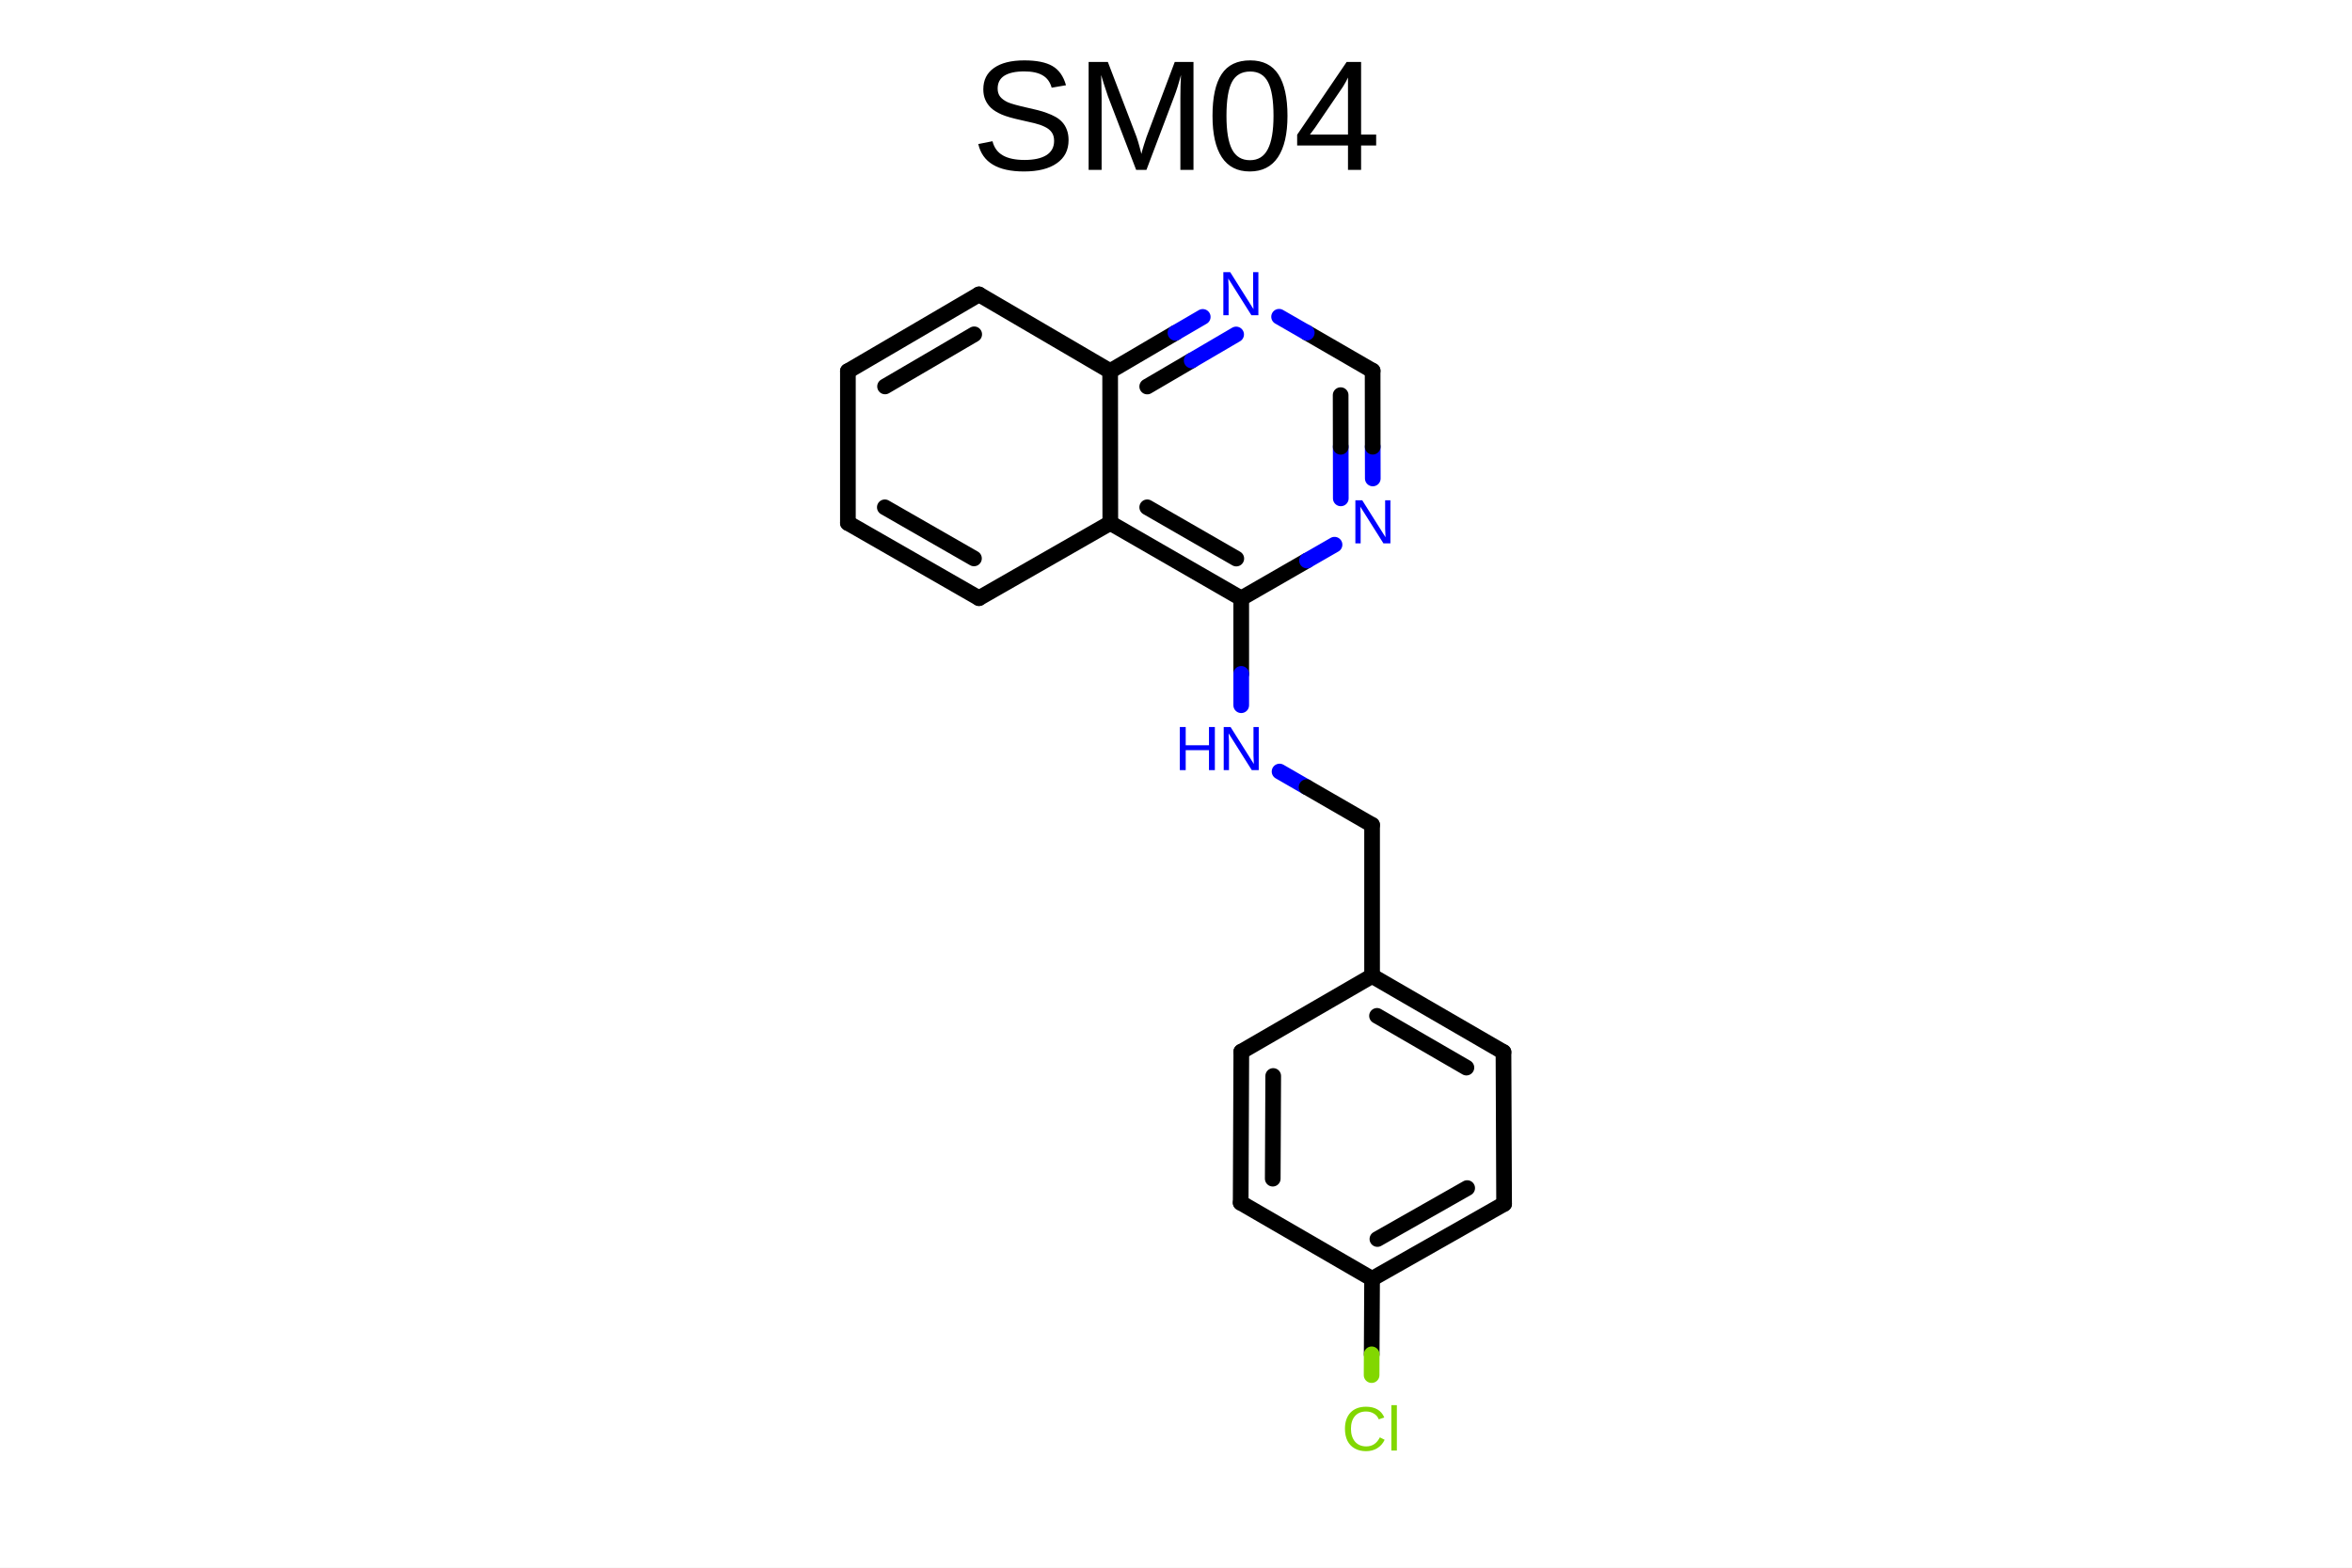
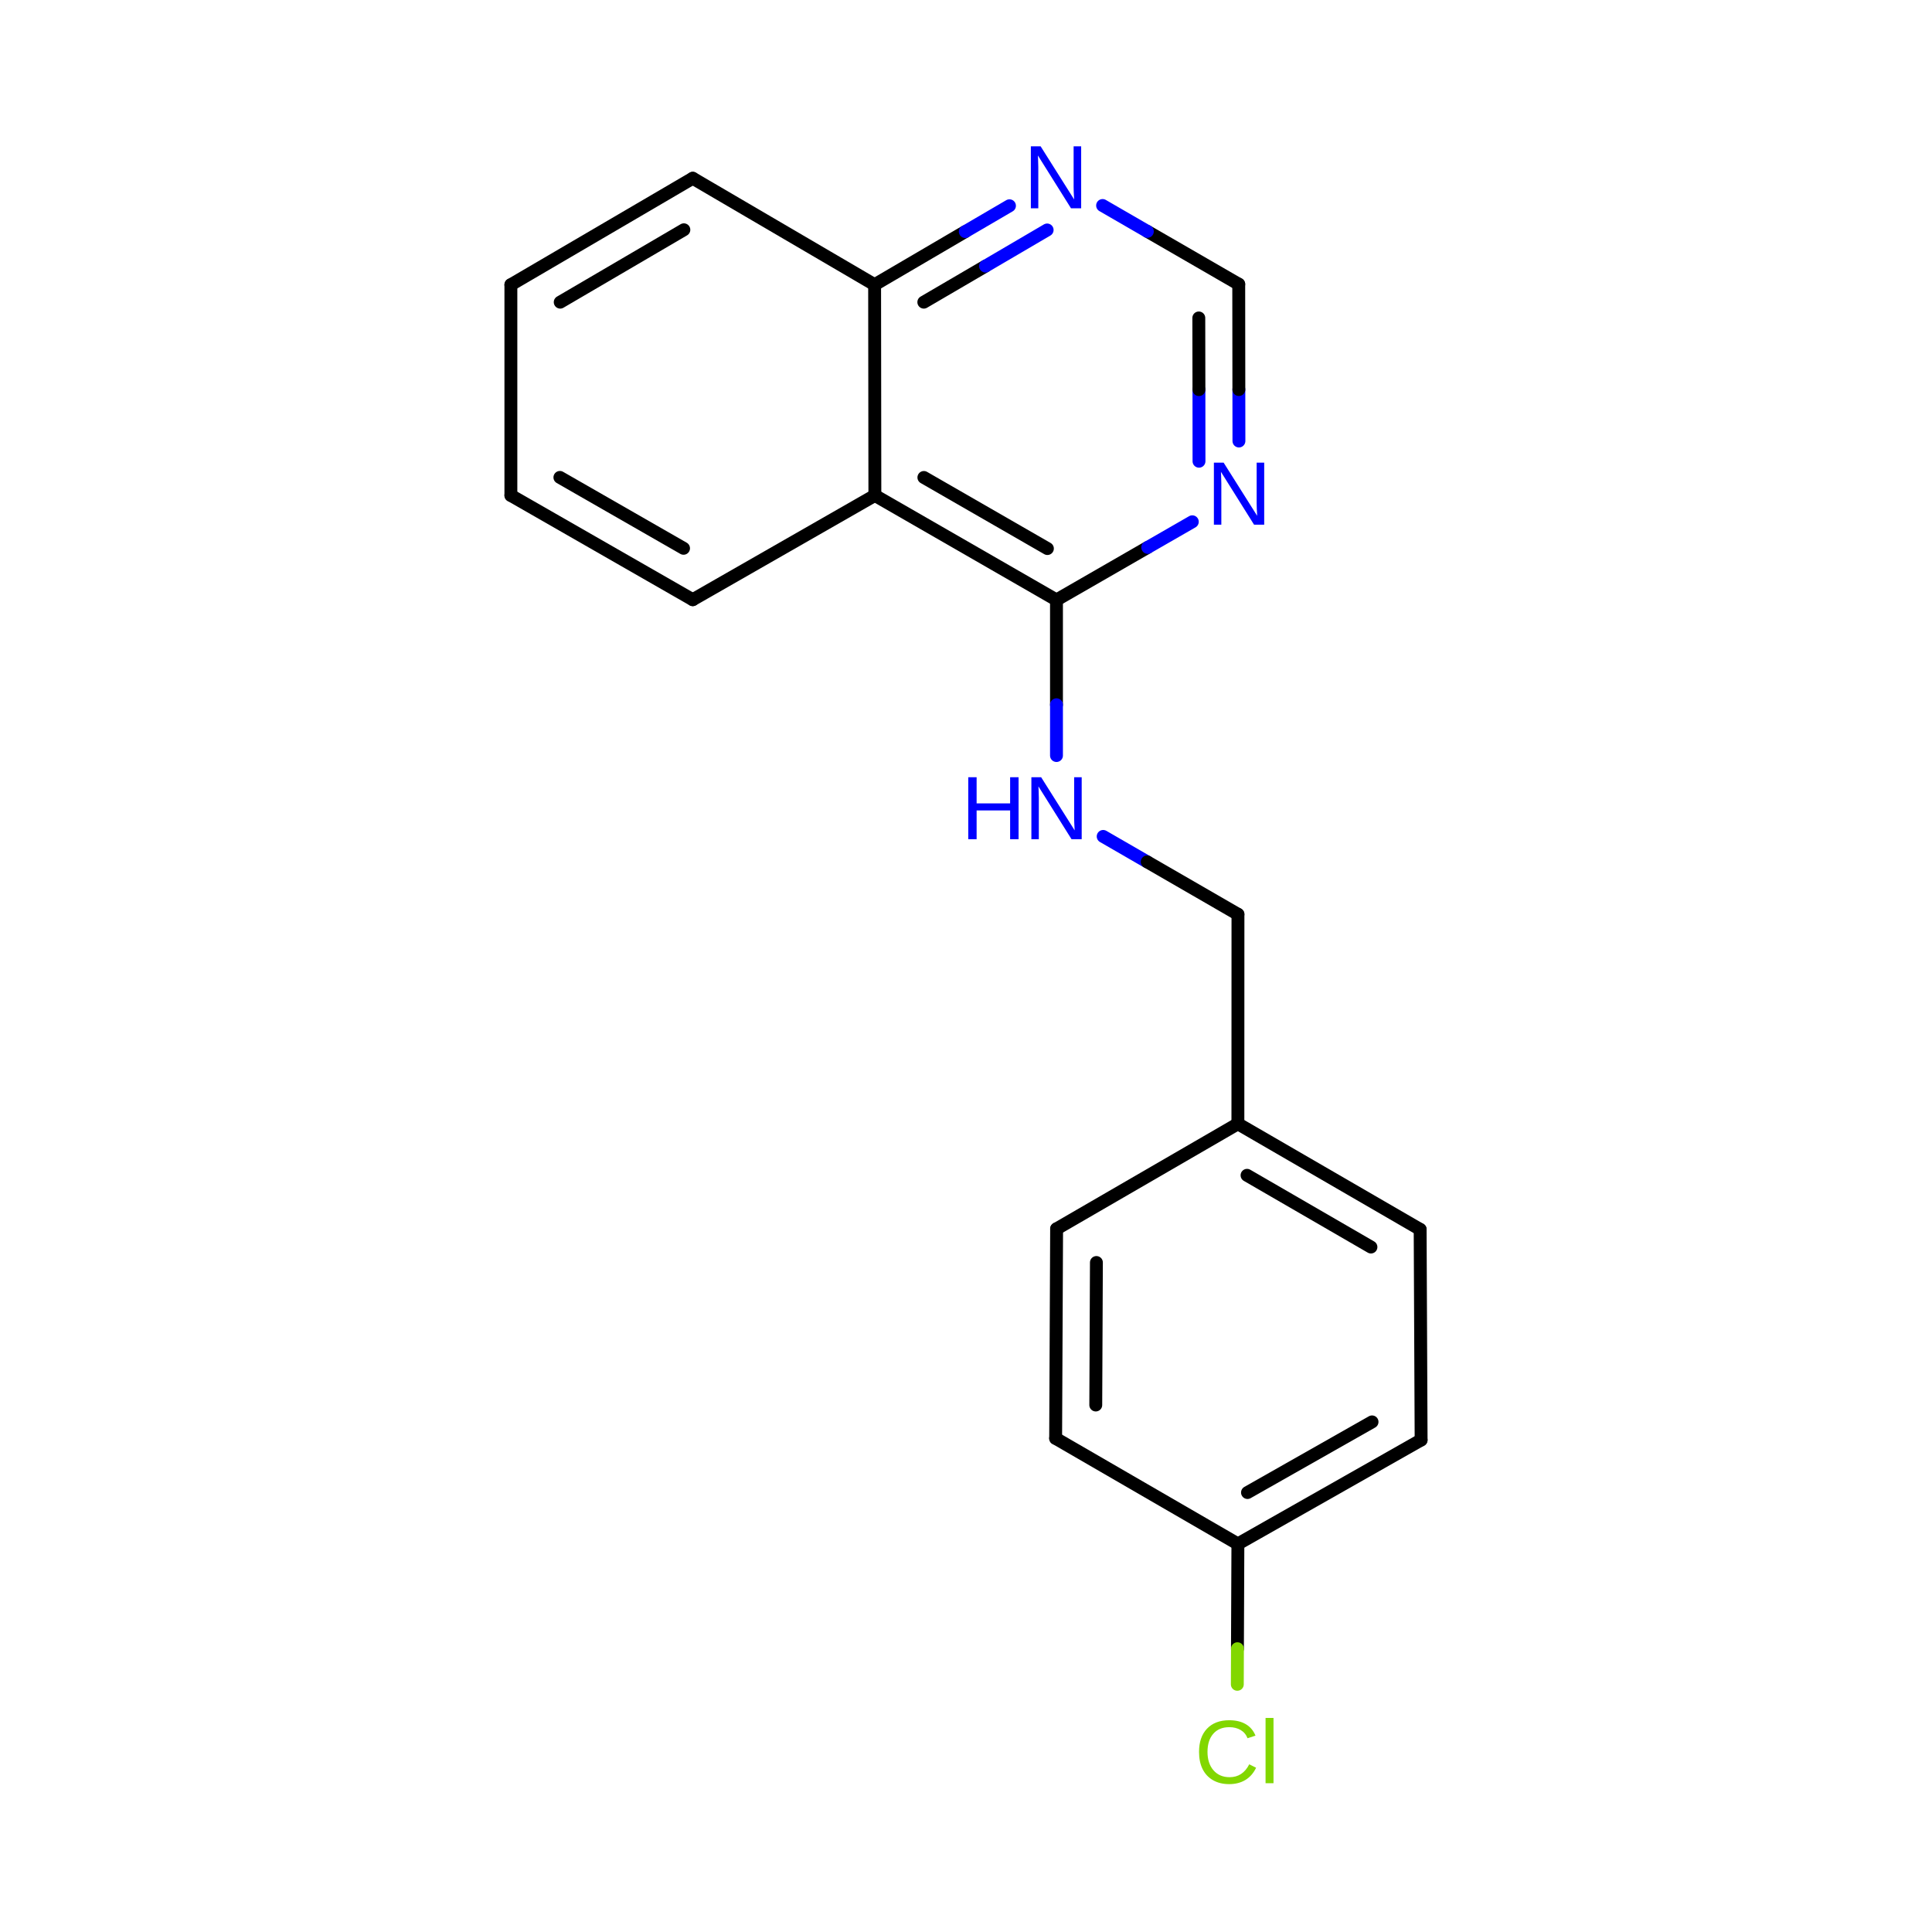
- <svg xmlns="http://www.w3.org/2000/svg" viewBox="0.00 0.00 300.00 200.00">
-   <rect width="300.00" height="200.00" fill="white" />
-   <line x1="108.15" y1="66.72" x2="124.87" y2="76.31" stroke="black" stroke-width="2" stroke-linejoin="round" stroke-linecap="round" />
-   <line x1="112.86" y1="64.72" x2="124.23" y2="71.24" stroke="black" stroke-width="2" stroke-linejoin="round" stroke-linecap="round" />
-   <line x1="108.15" y1="66.72" x2="108.15" y2="47.35" stroke="black" stroke-width="2" stroke-linejoin="round" stroke-linecap="round" />
-   <line x1="108.15" y1="47.35" x2="124.87" y2="37.56" stroke="black" stroke-width="2" stroke-linejoin="round" stroke-linecap="round" />
-   <line x1="112.89" y1="49.30" x2="124.26" y2="42.65" stroke="black" stroke-width="2" stroke-linejoin="round" stroke-linecap="round" />
-   <line x1="124.87" y1="37.56" x2="141.60" y2="47.35" stroke="black" stroke-width="2" stroke-linejoin="round" stroke-linecap="round" />
-   <line x1="149.93" y1="42.46" x2="141.60" y2="47.35" stroke="black" stroke-width="2" stroke-linejoin="round" stroke-linecap="round" />
-   <line x1="149.93" y1="42.46" x2="153.41" y2="40.43" stroke="blue" stroke-width="2" stroke-linejoin="round" stroke-linecap="round" />
-   <line x1="152.00" y1="45.99" x2="146.33" y2="49.31" stroke="black" stroke-width="2" stroke-linejoin="round" stroke-linecap="round" />
-   <line x1="152.00" y1="45.99" x2="157.67" y2="42.67" stroke="blue" stroke-width="2" stroke-linejoin="round" stroke-linecap="round" />
-   <line x1="141.60" y1="47.35" x2="141.62" y2="66.72" stroke="black" stroke-width="2" stroke-linejoin="round" stroke-linecap="round" />
-   <line x1="141.62" y1="66.72" x2="124.87" y2="76.31" stroke="black" stroke-width="2" stroke-linejoin="round" stroke-linecap="round" />
-   <line x1="141.62" y1="66.72" x2="158.32" y2="76.34" stroke="black" stroke-width="2" stroke-linejoin="round" stroke-linecap="round" />
-   <line x1="146.33" y1="64.72" x2="157.69" y2="71.26" stroke="black" stroke-width="2" stroke-linejoin="round" stroke-linecap="round" />
-   <line x1="166.71" y1="71.51" x2="158.32" y2="76.34" stroke="black" stroke-width="2" stroke-linejoin="round" stroke-linecap="round" />
-   <line x1="166.71" y1="71.51" x2="170.22" y2="69.49" stroke="blue" stroke-width="2" stroke-linejoin="round" stroke-linecap="round" />
-   <line x1="175.09" y1="56.99" x2="175.10" y2="61.04" stroke="blue" stroke-width="2" stroke-linejoin="round" stroke-linecap="round" />
-   <line x1="175.09" y1="56.99" x2="175.08" y2="47.30" stroke="black" stroke-width="2" stroke-linejoin="round" stroke-linecap="round" />
-   <line x1="171.01" y1="57.00" x2="171.02" y2="63.58" stroke="blue" stroke-width="2" stroke-linejoin="round" stroke-linecap="round" />
-   <line x1="171.01" y1="57.00" x2="171.00" y2="50.41" stroke="black" stroke-width="2" stroke-linejoin="round" stroke-linecap="round" />
-   <line x1="166.68" y1="42.44" x2="175.08" y2="47.30" stroke="black" stroke-width="2" stroke-linejoin="round" stroke-linecap="round" />
-   <line x1="166.68" y1="42.44" x2="163.15" y2="40.41" stroke="blue" stroke-width="2" stroke-linejoin="round" stroke-linecap="round" />
-   <line x1="158.32" y1="85.97" x2="158.32" y2="76.34" stroke="black" stroke-width="2" stroke-linejoin="round" stroke-linecap="round" />
-   <line x1="158.32" y1="85.97" x2="158.32" y2="89.97" stroke="blue" stroke-width="2" stroke-linejoin="round" stroke-linecap="round" />
-   <line x1="166.66" y1="100.42" x2="163.21" y2="98.43" stroke="blue" stroke-width="2" stroke-linejoin="round" stroke-linecap="round" />
-   <line x1="166.66" y1="100.42" x2="175.01" y2="105.24" stroke="black" stroke-width="2" stroke-linejoin="round" stroke-linecap="round" />
-   <line x1="175.01" y1="105.24" x2="175.01" y2="124.51" stroke="black" stroke-width="2" stroke-linejoin="round" stroke-linecap="round" />
-   <line x1="175.01" y1="124.51" x2="191.77" y2="134.22" stroke="black" stroke-width="2" stroke-linejoin="round" stroke-linecap="round" />
-   <line x1="175.64" y1="129.60" x2="187.04" y2="136.20" stroke="black" stroke-width="2" stroke-linejoin="round" stroke-linecap="round" />
-   <line x1="175.01" y1="124.51" x2="158.33" y2="134.17" stroke="black" stroke-width="2" stroke-linejoin="round" stroke-linecap="round" />
-   <line x1="158.33" y1="134.17" x2="158.25" y2="153.44" stroke="black" stroke-width="2" stroke-linejoin="round" stroke-linecap="round" />
-   <line x1="162.40" y1="137.27" x2="162.34" y2="150.37" stroke="black" stroke-width="2" stroke-linejoin="round" stroke-linecap="round" />
-   <line x1="158.25" y1="153.44" x2="175.01" y2="163.15" stroke="black" stroke-width="2" stroke-linejoin="round" stroke-linecap="round" />
-   <line x1="175.01" y1="163.15" x2="191.85" y2="153.59" stroke="black" stroke-width="2" stroke-linejoin="round" stroke-linecap="round" />
-   <line x1="175.69" y1="158.07" x2="187.14" y2="151.57" stroke="black" stroke-width="2" stroke-linejoin="round" stroke-linecap="round" />
-   <line x1="191.85" y1="153.59" x2="191.77" y2="134.22" stroke="black" stroke-width="2" stroke-linejoin="round" stroke-linecap="round" />
-   <line x1="174.96" y1="172.78" x2="175.01" y2="163.15" stroke="black" stroke-width="2" stroke-linejoin="round" stroke-linecap="round" />
-   <line x1="174.96" y1="172.78" x2="174.95" y2="175.43" stroke="#82d700" stroke-width="2" stroke-linejoin="round" stroke-linecap="round" />
-   <text x="175.11" y="69.32" fill="blue" font-family="Arial" font-size="8" font-style="normal" font-weight="normal" text-anchor="middle">  N </text>
-   <text x="158.27" y="40.22" fill="blue" font-family="Arial" font-size="8" font-style="normal" font-weight="normal" text-anchor="middle">  N </text>
-   <text x="158.32" y="98.25" fill="blue" font-family="Arial" font-size="8" font-style="normal" font-weight="normal" text-anchor="middle">  N </text>
-   <text x="152.72" y="98.25" fill="blue" font-family="Arial" font-size="8" font-style="normal" font-weight="normal" text-anchor="middle">  H </text>
-   <text x="174.92" y="185.06" fill="#82d700" font-family="Arial" font-size="8" font-style="normal" font-weight="normal" text-anchor="middle">  Cl </text>
-   <text x="150.00" y="21.67" fill="black" font-family="Arial" font-size="20" font-style="normal" font-weight="normal" text-anchor="middle">  SM04 </text>
+ <svg xmlns="http://www.w3.org/2000/svg" viewBox="0.00 0.00 300.00 300.00">
+   <rect width="300.00" height="300.00" fill="white" />
+   <line x1="79.33" y1="76.93" x2="107.57" y2="93.12" stroke="black" stroke-width="2" stroke-linejoin="round" stroke-linecap="round" />
+   <line x1="86.94" y1="74.13" x2="106.14" y2="85.14" stroke="black" stroke-width="2" stroke-linejoin="round" stroke-linecap="round" />
+   <line x1="79.33" y1="76.93" x2="79.33" y2="44.21" stroke="black" stroke-width="2" stroke-linejoin="round" stroke-linecap="round" />
+   <line x1="79.33" y1="44.21" x2="107.57" y2="27.68" stroke="black" stroke-width="2" stroke-linejoin="round" stroke-linecap="round" />
+   <line x1="86.99" y1="46.92" x2="106.19" y2="35.68" stroke="black" stroke-width="2" stroke-linejoin="round" stroke-linecap="round" />
+   <line x1="107.57" y1="27.68" x2="135.81" y2="44.21" stroke="black" stroke-width="2" stroke-linejoin="round" stroke-linecap="round" />
+   <line x1="149.89" y1="35.96" x2="135.81" y2="44.21" stroke="black" stroke-width="2" stroke-linejoin="round" stroke-linecap="round" />
+   <line x1="149.89" y1="35.96" x2="156.75" y2="31.95" stroke="blue" stroke-width="2" stroke-linejoin="round" stroke-linecap="round" />
+   <line x1="153.03" y1="41.32" x2="143.45" y2="46.92" stroke="black" stroke-width="2" stroke-linejoin="round" stroke-linecap="round" />
+   <line x1="153.03" y1="41.32" x2="162.60" y2="35.71" stroke="blue" stroke-width="2" stroke-linejoin="round" stroke-linecap="round" />
+   <line x1="135.81" y1="44.21" x2="135.85" y2="76.93" stroke="black" stroke-width="2" stroke-linejoin="round" stroke-linecap="round" />
+   <line x1="135.85" y1="76.93" x2="107.57" y2="93.12" stroke="black" stroke-width="2" stroke-linejoin="round" stroke-linecap="round" />
+   <line x1="135.85" y1="76.93" x2="164.05" y2="93.16" stroke="black" stroke-width="2" stroke-linejoin="round" stroke-linecap="round" />
+   <line x1="143.46" y1="74.14" x2="162.64" y2="85.18" stroke="black" stroke-width="2" stroke-linejoin="round" stroke-linecap="round" />
+   <line x1="178.22" y1="85.00" x2="164.05" y2="93.16" stroke="black" stroke-width="2" stroke-linejoin="round" stroke-linecap="round" />
+   <line x1="178.22" y1="85.00" x2="185.14" y2="81.02" stroke="blue" stroke-width="2" stroke-linejoin="round" stroke-linecap="round" />
+   <line x1="192.37" y1="60.49" x2="192.38" y2="68.48" stroke="blue" stroke-width="2" stroke-linejoin="round" stroke-linecap="round" />
+   <line x1="192.37" y1="60.49" x2="192.35" y2="44.13" stroke="black" stroke-width="2" stroke-linejoin="round" stroke-linecap="round" />
+   <line x1="186.17" y1="60.50" x2="186.18" y2="71.62" stroke="blue" stroke-width="2" stroke-linejoin="round" stroke-linecap="round" />
+   <line x1="186.17" y1="60.50" x2="186.15" y2="49.37" stroke="black" stroke-width="2" stroke-linejoin="round" stroke-linecap="round" />
+   <line x1="178.16" y1="35.93" x2="192.35" y2="44.13" stroke="black" stroke-width="2" stroke-linejoin="round" stroke-linecap="round" />
+   <line x1="178.16" y1="35.93" x2="171.21" y2="31.91" stroke="blue" stroke-width="2" stroke-linejoin="round" stroke-linecap="round" />
+   <line x1="164.05" y1="109.43" x2="164.05" y2="93.16" stroke="black" stroke-width="2" stroke-linejoin="round" stroke-linecap="round" />
+   <line x1="164.05" y1="109.43" x2="164.05" y2="117.32" stroke="blue" stroke-width="2" stroke-linejoin="round" stroke-linecap="round" />
+   <line x1="178.14" y1="133.83" x2="171.30" y2="129.88" stroke="blue" stroke-width="2" stroke-linejoin="round" stroke-linecap="round" />
+   <line x1="178.14" y1="133.83" x2="192.23" y2="141.97" stroke="black" stroke-width="2" stroke-linejoin="round" stroke-linecap="round" />
+   <line x1="192.23" y1="141.97" x2="192.22" y2="174.50" stroke="black" stroke-width="2" stroke-linejoin="round" stroke-linecap="round" />
+   <line x1="192.22" y1="174.50" x2="220.52" y2="190.90" stroke="black" stroke-width="2" stroke-linejoin="round" stroke-linecap="round" />
+   <line x1="193.64" y1="182.50" x2="212.88" y2="193.64" stroke="black" stroke-width="2" stroke-linejoin="round" stroke-linecap="round" />
+   <line x1="192.22" y1="174.50" x2="164.07" y2="190.81" stroke="black" stroke-width="2" stroke-linejoin="round" stroke-linecap="round" />
+   <line x1="164.07" y1="190.81" x2="163.92" y2="223.35" stroke="black" stroke-width="2" stroke-linejoin="round" stroke-linecap="round" />
+   <line x1="170.25" y1="196.04" x2="170.15" y2="218.17" stroke="black" stroke-width="2" stroke-linejoin="round" stroke-linecap="round" />
+   <line x1="163.92" y1="223.35" x2="192.22" y2="239.74" stroke="black" stroke-width="2" stroke-linejoin="round" stroke-linecap="round" />
+   <line x1="192.22" y1="239.74" x2="220.67" y2="223.60" stroke="black" stroke-width="2" stroke-linejoin="round" stroke-linecap="round" />
+   <line x1="193.71" y1="231.76" x2="213.05" y2="220.79" stroke="black" stroke-width="2" stroke-linejoin="round" stroke-linecap="round" />
+   <line x1="220.67" y1="223.60" x2="220.52" y2="190.90" stroke="black" stroke-width="2" stroke-linejoin="round" stroke-linecap="round" />
+   <line x1="192.15" y1="256.01" x2="192.22" y2="239.74" stroke="black" stroke-width="2" stroke-linejoin="round" stroke-linecap="round" />
+   <line x1="192.15" y1="256.01" x2="192.13" y2="261.54" stroke="#82d700" stroke-width="2" stroke-linejoin="round" stroke-linecap="round" />
+   <text x="192.39" y="81.47" fill="blue" font-family="Arial" font-size="14" font-style="normal" font-weight="normal" text-anchor="middle">  N </text>
+   <text x="163.97" y="32.34" fill="blue" font-family="Arial" font-size="14" font-style="normal" font-weight="normal" text-anchor="middle">  N </text>
+   <text x="164.05" y="130.31" fill="blue" font-family="Arial" font-size="14" font-style="normal" font-weight="normal" text-anchor="middle">  N </text>
+   <text x="154.25" y="130.31" fill="blue" font-family="Arial" font-size="14" font-style="normal" font-weight="normal" text-anchor="middle">  H </text>
+   <text x="192.08" y="276.90" fill="#82d700" font-family="Arial" font-size="14" font-style="normal" font-weight="normal" text-anchor="middle">  Cl </text>
</svg>
